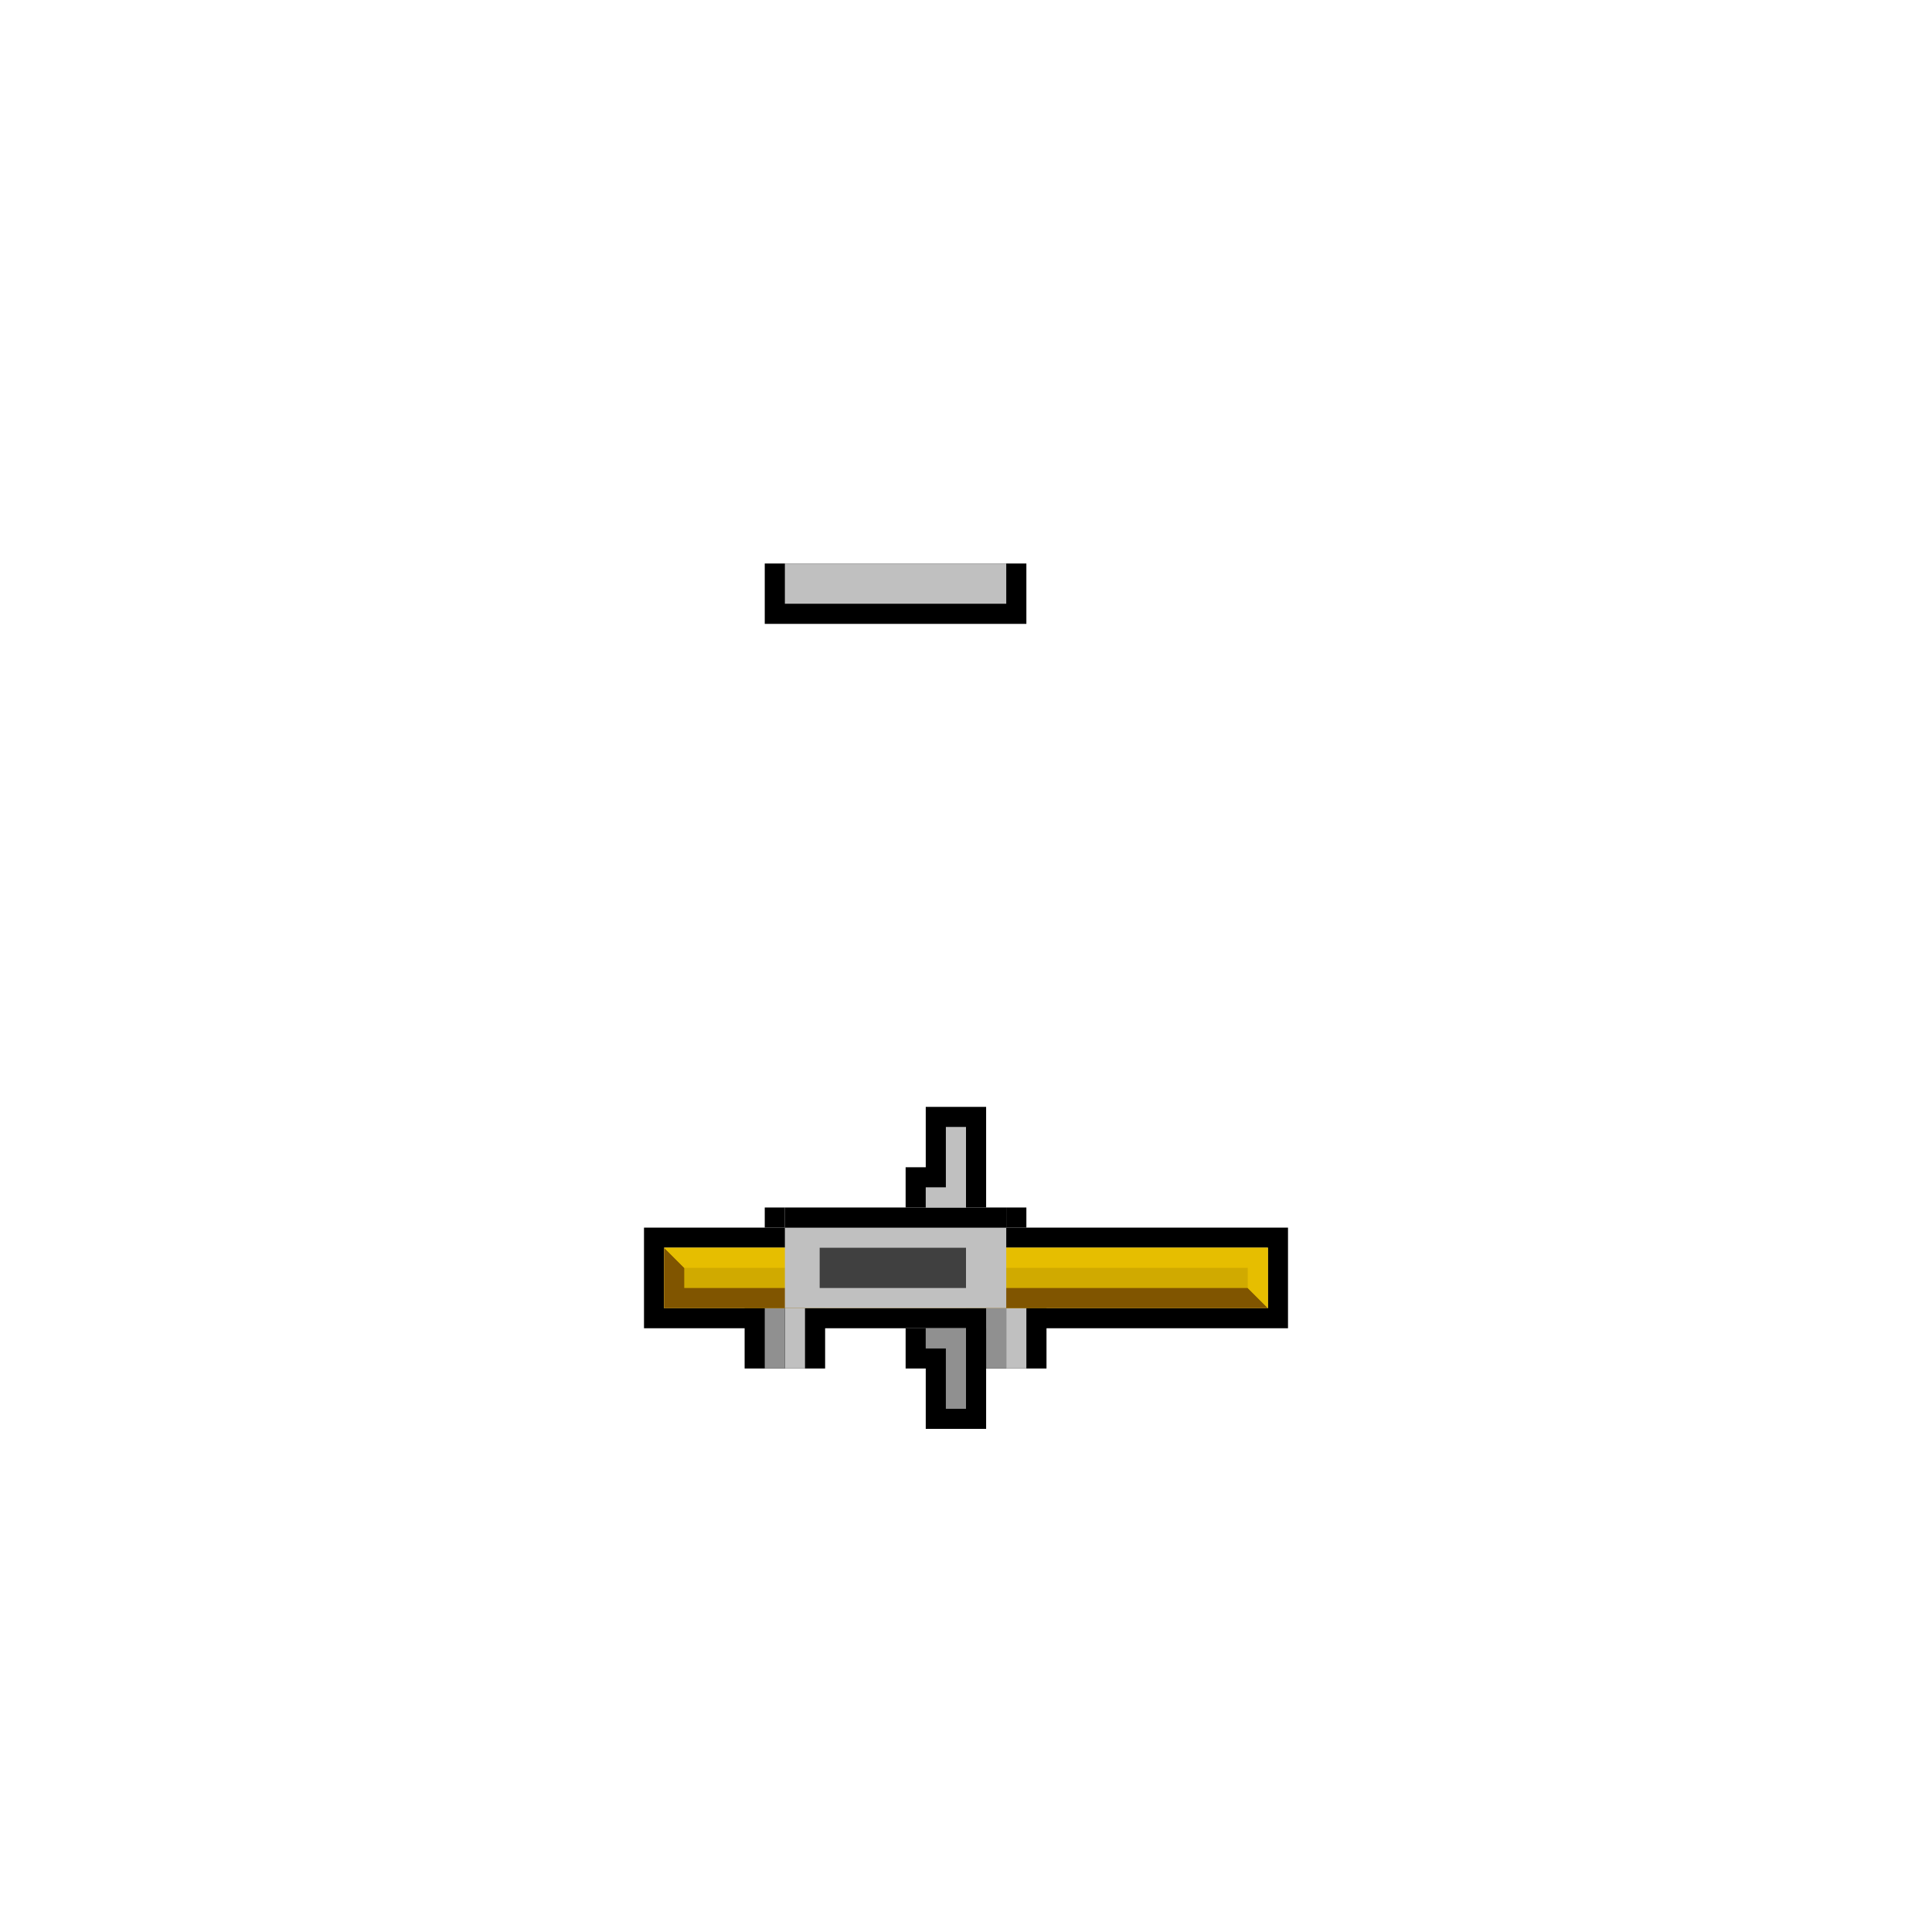
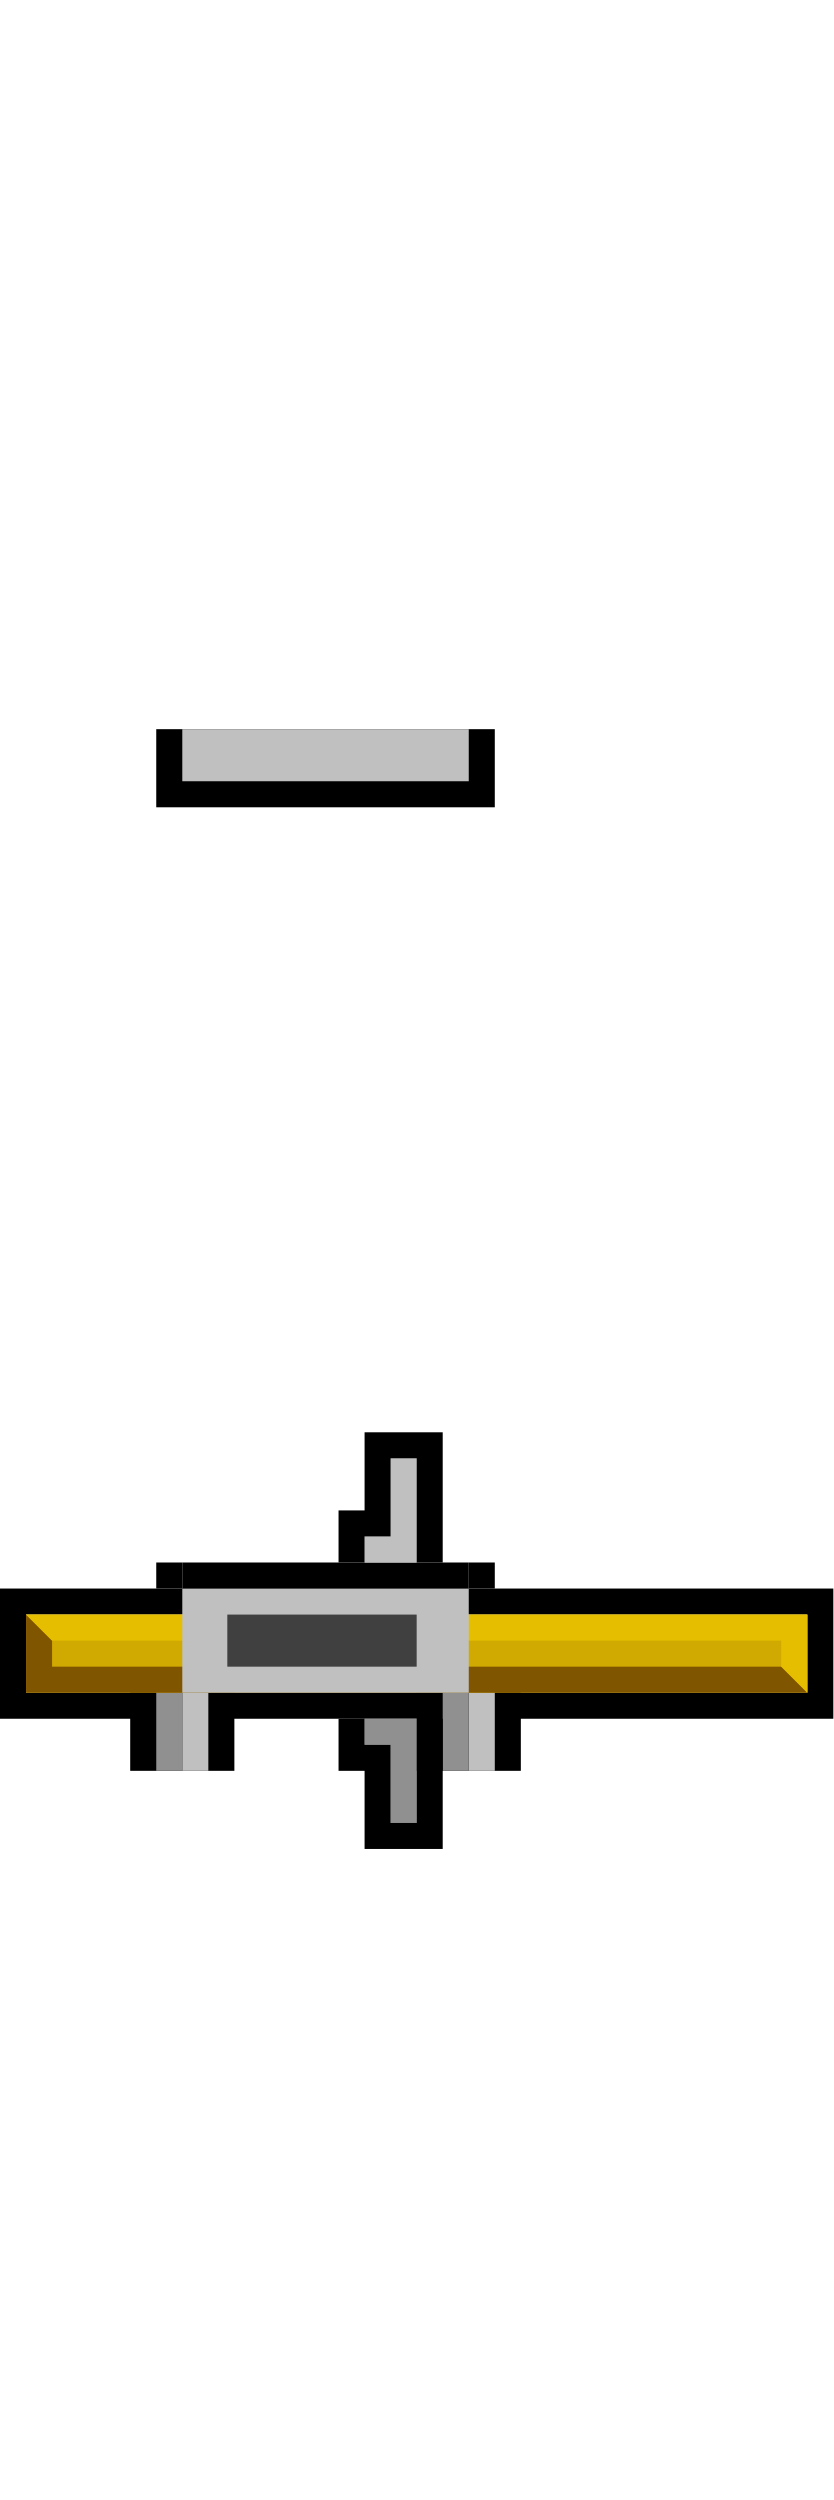
- <svg xmlns="http://www.w3.org/2000/svg" width="96" height="96" id="svg3505" version="1.0">
+ <svg xmlns="http://www.w3.org/2000/svg" width="32" height="96" id="svg3505" version="1.0">
  <defs id="defs3507">
    </defs>
  <g id="layer1">
-     <path style="fill:#000000;fill-opacity:1;fill-rule:nonzero;stroke:none;stroke-width:1;stroke-linecap:round;stroke-linejoin:round;stroke-miterlimit:4;stroke-dasharray:none;stroke-dashoffset:0;stroke-opacity:1" d="M 64,61 L 32,61 L 32,66 L 64,66 L 64,61 z M 63,62 L 63,65 L 33,65 L 33,62 L 63,62 z" id="rect3342" />
-     <rect y="-52" x="63" height="4" width="5" id="rect3226" style="fill:#000000;fill-opacity:1;fill-rule:nonzero;stroke:none;stroke-width:1;stroke-linecap:round;stroke-linejoin:round;stroke-miterlimit:4;stroke-dasharray:none;stroke-dashoffset:0;stroke-opacity:1" transform="matrix(0,1,-1,0,0,0)" />
-     <rect style="fill:#000000;fill-opacity:1;fill-rule:nonzero;stroke:none;stroke-width:2;stroke-linecap:round;stroke-linejoin:round;stroke-miterlimit:4;stroke-dasharray:none;stroke-dashoffset:0;stroke-opacity:1" id="rect5826" width="3" height="13" x="28" y="-51" transform="matrix(0,1,-1,0,0,0)" />
-     <rect y="-51" x="63" height="1" width="5" id="rect5830" style="fill:#c0c0c0;fill-opacity:1;fill-rule:nonzero;stroke:none;stroke-width:1;stroke-linecap:round;stroke-linejoin:round;stroke-miterlimit:4;stroke-dasharray:none;stroke-dashoffset:0;stroke-opacity:1" transform="matrix(0,1,-1,0,0,0)" />
-     <rect style="fill:#909090;fill-opacity:1;fill-rule:nonzero;stroke:none;stroke-width:1;stroke-linecap:round;stroke-linejoin:round;stroke-miterlimit:4;stroke-dasharray:none;stroke-dashoffset:0;stroke-opacity:1" id="rect5832" width="5" height="1" x="63" y="-50" transform="matrix(0,1,-1,0,0,0)" />
-     <rect style="fill:#000000;fill-opacity:1;fill-rule:nonzero;stroke:none;stroke-width:1;stroke-linecap:round;stroke-linejoin:round;stroke-miterlimit:4;stroke-dasharray:none;stroke-dashoffset:0;stroke-opacity:1" id="rect5864" width="4" height="4" x="64" y="-41" transform="matrix(0,1,-1,0,0,0)" />
-     <rect style="fill:#c0c0c0;fill-opacity:1;fill-rule:nonzero;stroke:none;stroke-width:1;stroke-linecap:round;stroke-linejoin:round;stroke-miterlimit:4;stroke-dasharray:none;stroke-dashoffset:0;stroke-opacity:1" id="rect5866" width="4" height="1" x="64" y="-40" transform="matrix(0,1,-1,0,0,0)" />
-     <rect y="-39" x="64" height="1" width="4" id="rect5868" style="fill:#909090;fill-opacity:1;fill-rule:nonzero;stroke:none;stroke-width:1;stroke-linecap:round;stroke-linejoin:round;stroke-miterlimit:4;stroke-dasharray:none;stroke-dashoffset:0;stroke-opacity:1" transform="matrix(0,1,-1,0,0,0)" />
-     <rect style="fill:#c0c0c0;fill-opacity:1;fill-rule:nonzero;stroke:none;stroke-width:2;stroke-linecap:round;stroke-linejoin:round;stroke-miterlimit:4;stroke-dasharray:none;stroke-dashoffset:0;stroke-opacity:1" id="rect5870" width="2" height="11" x="28" y="-50" transform="matrix(0,1,-1,0,0,0)" />
-     <rect style="fill:#d0aa00;fill-opacity:1;fill-rule:nonzero;stroke:none;stroke-width:1;stroke-linecap:round;stroke-linejoin:round;stroke-miterlimit:4;stroke-dasharray:none;stroke-dashoffset:0;stroke-opacity:1" id="rect2545" width="3" height="30" x="62" y="-63" transform="matrix(0,1,-1,0,0,0)" />
-     <path style="fill:#805500;fill-opacity:1;fill-rule:nonzero;stroke:none;stroke-width:2;stroke-linecap:round;stroke-linejoin:round;stroke-miterlimit:4;stroke-dashoffset:0;stroke-opacity:1" d="M 63,65 L 33,65 L 33,64 L 33,62 L 34,63 L 34,64 L 62,64 L 63,65 z" id="path3361" />
-     <path id="path3363" d="M 62,63 L 62,64 L 63,65 L 63,62 L 33,62 L 34,63 L 62,63 z" style="fill:#e6be00;fill-opacity:1;fill-rule:nonzero;stroke:none;stroke-width:2;stroke-linecap:round;stroke-linejoin:round;stroke-miterlimit:4;stroke-dashoffset:0;stroke-opacity:1" />
-     <rect y="-50" x="61" height="11" width="4" id="rect3344" style="fill:#c0c0c0;fill-opacity:1;fill-rule:nonzero;stroke:none;stroke-width:1;stroke-linecap:round;stroke-linejoin:round;stroke-miterlimit:4;stroke-dasharray:none;stroke-dashoffset:0;stroke-opacity:1" transform="matrix(0,1,-1,0,0,0)" />
-     <rect style="fill:#404040;fill-opacity:1;fill-rule:nonzero;stroke:none;stroke-width:1;stroke-linecap:round;stroke-linejoin:round;stroke-miterlimit:4;stroke-dasharray:none;stroke-dashoffset:0;stroke-opacity:1" id="rect3346" width="2" height="7.271" x="62" y="-48" transform="matrix(0,1,-1,0,0,0)" />
-     <rect style="fill:#000000;fill-opacity:1;fill-rule:nonzero;stroke:none;stroke-width:1;stroke-linecap:round;stroke-linejoin:round;stroke-miterlimit:4;stroke-dasharray:none;stroke-dashoffset:0;stroke-opacity:1" id="rect3353" width="1" height="1" x="60" y="-51" transform="matrix(0,1,-1,0,0,0)" />
-     <rect y="-39" x="60" height="1" width="1" id="rect3355" style="fill:#000000;fill-opacity:1;fill-rule:nonzero;stroke:none;stroke-width:1;stroke-linecap:round;stroke-linejoin:round;stroke-miterlimit:4;stroke-dasharray:none;stroke-dashoffset:0;stroke-opacity:1" transform="matrix(0,1,-1,0,0,0)" />
-     <rect style="fill:#000000;fill-opacity:1;fill-rule:nonzero;stroke:none;stroke-width:1;stroke-linecap:round;stroke-linejoin:round;stroke-miterlimit:4;stroke-dasharray:none;stroke-dashoffset:0;stroke-opacity:1" id="rect3357" width="1" height="11" x="60" y="-50" transform="matrix(0,1,-1,0,0,0)" />
-     <g id="g3435" transform="matrix(1,0,0,-1,0,126)">
-       <path id="rect3365" d="M 48,56 L 47,56 L 47,59 L 46,59 L 46,60 L 48,60 L 48,59 L 48,56 z" style="fill:#909090;fill-opacity:1;fill-rule:nonzero;stroke:none;stroke-width:1;stroke-linecap:round;stroke-linejoin:round;stroke-miterlimit:4;stroke-dasharray:none;stroke-dashoffset:0;stroke-opacity:1" />
-       <path id="rect3370" d="M 49,55 L 48,55 L 46,55 L 46,56 L 46,58 L 45,58 L 45,59 L 45,60 L 46,60 L 46,59 L 47,59 L 47,56 L 48,56 L 48,60 L 49,60 L 49,55 z" style="fill:#000000;fill-opacity:1;fill-rule:nonzero;stroke:none;stroke-width:1;stroke-linecap:round;stroke-linejoin:round;stroke-miterlimit:4;stroke-dasharray:none;stroke-dashoffset:0;stroke-opacity:1" />
-       <path style="fill:#c0c0c0;fill-opacity:1;fill-rule:nonzero;stroke:none;stroke-width:1;stroke-linecap:round;stroke-linejoin:round;stroke-miterlimit:4;stroke-dasharray:none;stroke-dashoffset:0;stroke-opacity:1" d="M 48,70 L 47,70 L 47,67 L 46,67 L 46,66 L 48,66 L 48,67 L 48,70 z" id="path3384" />
-       <path style="fill:#000000;fill-opacity:1;fill-rule:nonzero;stroke:none;stroke-width:1;stroke-linecap:round;stroke-linejoin:round;stroke-miterlimit:4;stroke-dasharray:none;stroke-dashoffset:0;stroke-opacity:1" d="M 49,71 L 48,71 L 46,71 L 46,70 L 46,68 L 45,68 L 45,67 L 45,66 L 46,66 L 46,67 L 47,67 L 47,70 L 48,70 L 48,66 L 49,66 L 49,71 z" id="path3386" />
+     <path style="fill:#000000;fill-opacity:1;fill-rule:nonzero;stroke:none;stroke-width:1;stroke-linecap:round;stroke-linejoin:round;stroke-miterlimit:4;stroke-dasharray:none;stroke-dashoffset:0;stroke-opacity:1" d="m 32,61 -32,0 0,5 32,0 0,-5 z m -1,1 0,3 -30,0 0,-3 30,0 z" id="rect3342" />
+     <rect y="-20" x="63" height="4" width="5" id="rect3226" style="fill:#000000;fill-opacity:1;fill-rule:nonzero;stroke:none;stroke-width:1;stroke-linecap:round;stroke-linejoin:round;stroke-miterlimit:4;stroke-dasharray:none;stroke-dashoffset:0;stroke-opacity:1" transform="matrix(0,1,-1,0,0,0)" />
+     <rect style="fill:#000000;fill-opacity:1;fill-rule:nonzero;stroke:none;stroke-width:2;stroke-linecap:round;stroke-linejoin:round;stroke-miterlimit:4;stroke-dasharray:none;stroke-dashoffset:0;stroke-opacity:1" id="rect5826" width="3" height="13" x="28" y="-19" transform="matrix(0,1,-1,0,0,0)" />
+     <rect y="-19" x="63" height="1" width="5" id="rect5830" style="fill:#c0c0c0;fill-opacity:1;fill-rule:nonzero;stroke:none;stroke-width:1;stroke-linecap:round;stroke-linejoin:round;stroke-miterlimit:4;stroke-dasharray:none;stroke-dashoffset:0;stroke-opacity:1" transform="matrix(0,1,-1,0,0,0)" />
+     <rect style="fill:#909090;fill-opacity:1;fill-rule:nonzero;stroke:none;stroke-width:1;stroke-linecap:round;stroke-linejoin:round;stroke-miterlimit:4;stroke-dasharray:none;stroke-dashoffset:0;stroke-opacity:1" id="rect5832" width="5" height="1" x="63" y="-18" transform="matrix(0,1,-1,0,0,0)" />
+     <rect style="fill:#000000;fill-opacity:1;fill-rule:nonzero;stroke:none;stroke-width:1;stroke-linecap:round;stroke-linejoin:round;stroke-miterlimit:4;stroke-dasharray:none;stroke-dashoffset:0;stroke-opacity:1" id="rect5864" width="4" height="4" x="64" y="-9" transform="matrix(0,1,-1,0,0,0)" />
+     <rect style="fill:#c0c0c0;fill-opacity:1;fill-rule:nonzero;stroke:none;stroke-width:1;stroke-linecap:round;stroke-linejoin:round;stroke-miterlimit:4;stroke-dasharray:none;stroke-dashoffset:0;stroke-opacity:1" id="rect5866" width="4" height="1" x="64" y="-8" transform="matrix(0,1,-1,0,0,0)" />
+     <rect y="-7" x="64" height="1" width="4" id="rect5868" style="fill:#909090;fill-opacity:1;fill-rule:nonzero;stroke:none;stroke-width:1;stroke-linecap:round;stroke-linejoin:round;stroke-miterlimit:4;stroke-dasharray:none;stroke-dashoffset:0;stroke-opacity:1" transform="matrix(0,1,-1,0,0,0)" />
+     <rect style="fill:#c0c0c0;fill-opacity:1;fill-rule:nonzero;stroke:none;stroke-width:2;stroke-linecap:round;stroke-linejoin:round;stroke-miterlimit:4;stroke-dasharray:none;stroke-dashoffset:0;stroke-opacity:1" id="rect5870" width="2" height="11" x="28" y="-18" transform="matrix(0,1,-1,0,0,0)" />
+     <rect style="fill:#d0aa00;fill-opacity:1;fill-rule:nonzero;stroke:none;stroke-width:1;stroke-linecap:round;stroke-linejoin:round;stroke-miterlimit:4;stroke-dasharray:none;stroke-dashoffset:0;stroke-opacity:1" id="rect2545" width="3" height="30" x="62" y="-31" transform="matrix(0,1,-1,0,0,0)" />
+     <path style="fill:#805500;fill-opacity:1;fill-rule:nonzero;stroke:none;stroke-width:2;stroke-linecap:round;stroke-linejoin:round;stroke-miterlimit:4;stroke-dashoffset:0;stroke-opacity:1" d="m 31,65 -30,0 0,-1 0,-2 1,1 0,1 28,0 1,1 z" id="path3361" />
+     <path id="path3363" d="m 30,63 0,1 1,1 0,-3 -30,0 1,1 28,0 z" style="fill:#e6be00;fill-opacity:1;fill-rule:nonzero;stroke:none;stroke-width:2;stroke-linecap:round;stroke-linejoin:round;stroke-miterlimit:4;stroke-dashoffset:0;stroke-opacity:1" />
+     <rect y="-18" x="61" height="11" width="4" id="rect3344" style="fill:#c0c0c0;fill-opacity:1;fill-rule:nonzero;stroke:none;stroke-width:1;stroke-linecap:round;stroke-linejoin:round;stroke-miterlimit:4;stroke-dasharray:none;stroke-dashoffset:0;stroke-opacity:1" transform="matrix(0,1,-1,0,0,0)" />
+     <rect style="fill:#404040;fill-opacity:1;fill-rule:nonzero;stroke:none;stroke-width:1;stroke-linecap:round;stroke-linejoin:round;stroke-miterlimit:4;stroke-dasharray:none;stroke-dashoffset:0;stroke-opacity:1" id="rect3346" width="2" height="7.271" x="62" y="-16" transform="matrix(0,1,-1,0,0,0)" />
+     <rect style="fill:#000000;fill-opacity:1;fill-rule:nonzero;stroke:none;stroke-width:1;stroke-linecap:round;stroke-linejoin:round;stroke-miterlimit:4;stroke-dasharray:none;stroke-dashoffset:0;stroke-opacity:1" id="rect3353" width="1" height="1" x="60" y="-19" transform="matrix(0,1,-1,0,0,0)" />
+     <rect y="-7" x="60" height="1" width="1" id="rect3355" style="fill:#000000;fill-opacity:1;fill-rule:nonzero;stroke:none;stroke-width:1;stroke-linecap:round;stroke-linejoin:round;stroke-miterlimit:4;stroke-dasharray:none;stroke-dashoffset:0;stroke-opacity:1" transform="matrix(0,1,-1,0,0,0)" />
+     <rect style="fill:#000000;fill-opacity:1;fill-rule:nonzero;stroke:none;stroke-width:1;stroke-linecap:round;stroke-linejoin:round;stroke-miterlimit:4;stroke-dasharray:none;stroke-dashoffset:0;stroke-opacity:1" id="rect3357" width="1" height="11" x="60" y="-18" transform="matrix(0,1,-1,0,0,0)" />
+     <g id="g3435" transform="matrix(1,0,0,-1,-32,126)">
+       <path id="rect3365" d="m 48,56 -1,0 0,3 -1,0 0,1 2,0 0,-1 0,-3 z" style="fill:#909090;fill-opacity:1;fill-rule:nonzero;stroke:none;stroke-width:1;stroke-linecap:round;stroke-linejoin:round;stroke-miterlimit:4;stroke-dasharray:none;stroke-dashoffset:0;stroke-opacity:1" />
+       <path id="rect3370" d="m 49,55 -1,0 -2,0 0,1 0,2 -1,0 0,1 0,1 1,0 0,-1 1,0 0,-3 1,0 0,4 1,0 0,-5 z" style="fill:#000000;fill-opacity:1;fill-rule:nonzero;stroke:none;stroke-width:1;stroke-linecap:round;stroke-linejoin:round;stroke-miterlimit:4;stroke-dasharray:none;stroke-dashoffset:0;stroke-opacity:1" />
+       <path style="fill:#c0c0c0;fill-opacity:1;fill-rule:nonzero;stroke:none;stroke-width:1;stroke-linecap:round;stroke-linejoin:round;stroke-miterlimit:4;stroke-dasharray:none;stroke-dashoffset:0;stroke-opacity:1" d="m 48,70 -1,0 0,-3 -1,0 0,-1 2,0 0,1 0,3 z" id="path3384" />
+       <path style="fill:#000000;fill-opacity:1;fill-rule:nonzero;stroke:none;stroke-width:1;stroke-linecap:round;stroke-linejoin:round;stroke-miterlimit:4;stroke-dasharray:none;stroke-dashoffset:0;stroke-opacity:1" d="m 49,71 -1,0 -2,0 0,-1 0,-2 -1,0 0,-1 0,-1 1,0 0,1 1,0 0,3 1,0 0,-4 1,0 0,5 z" id="path3386" />
    </g>
  </g>
</svg>
